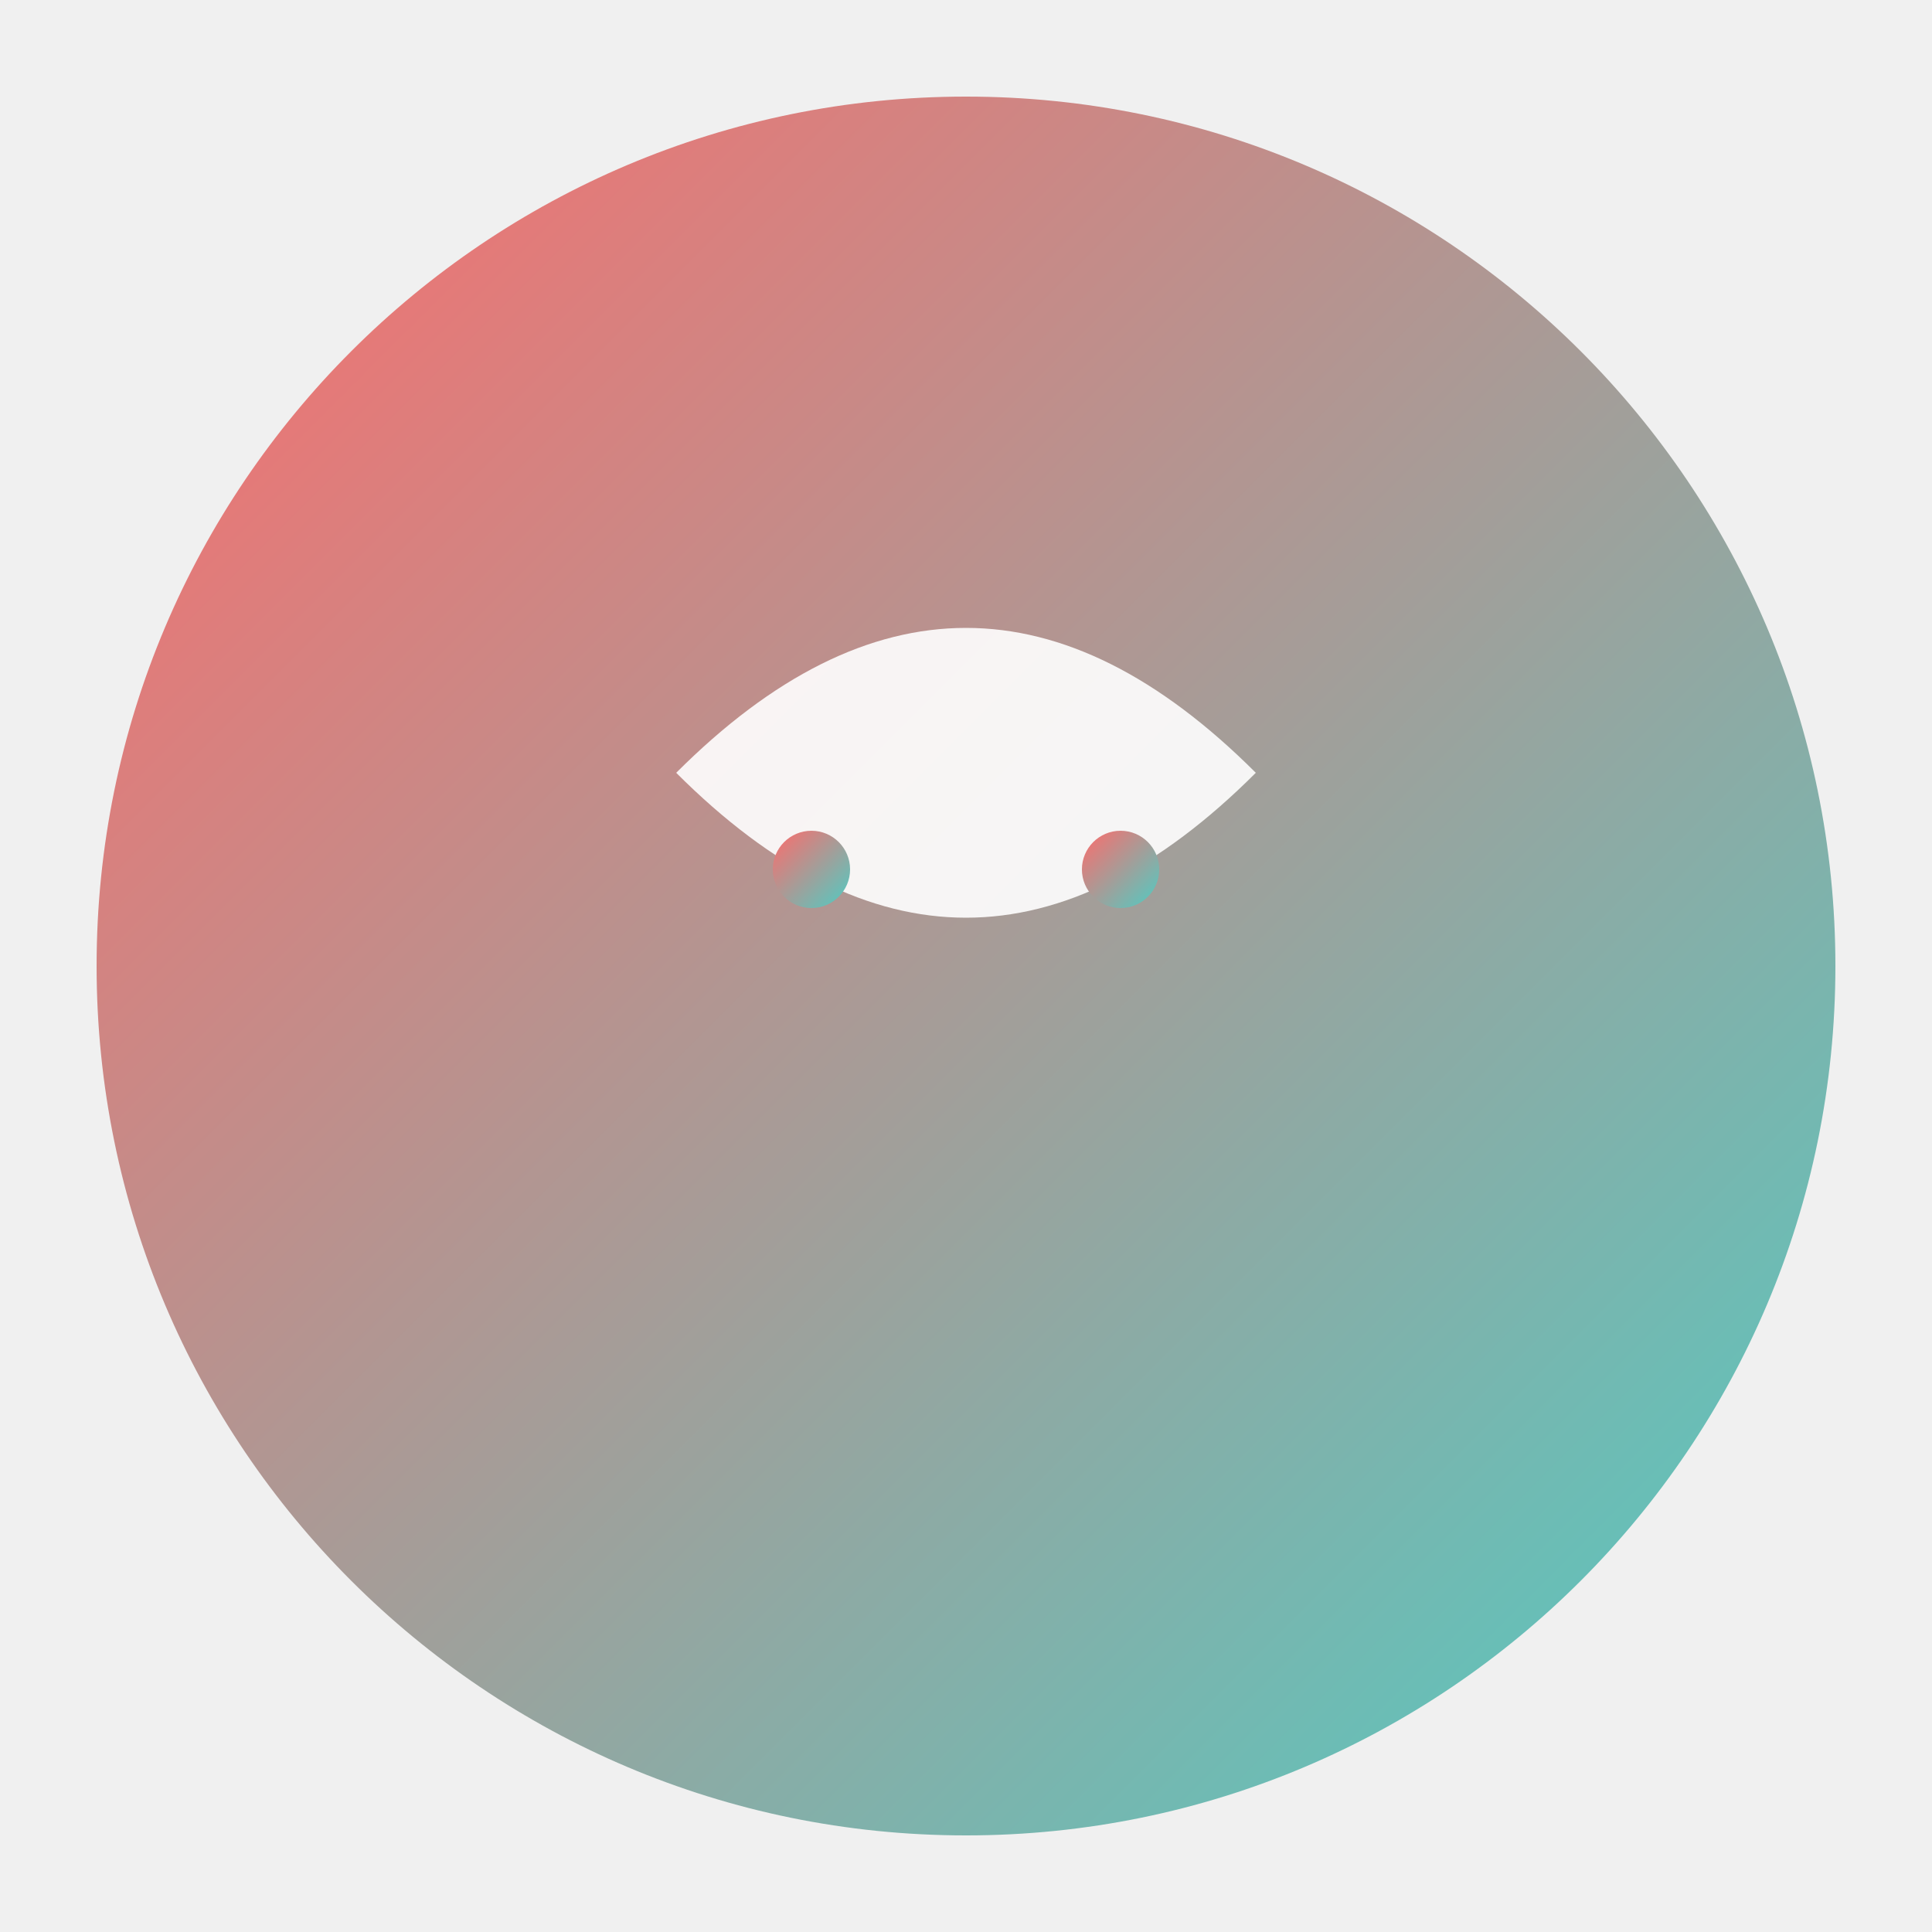
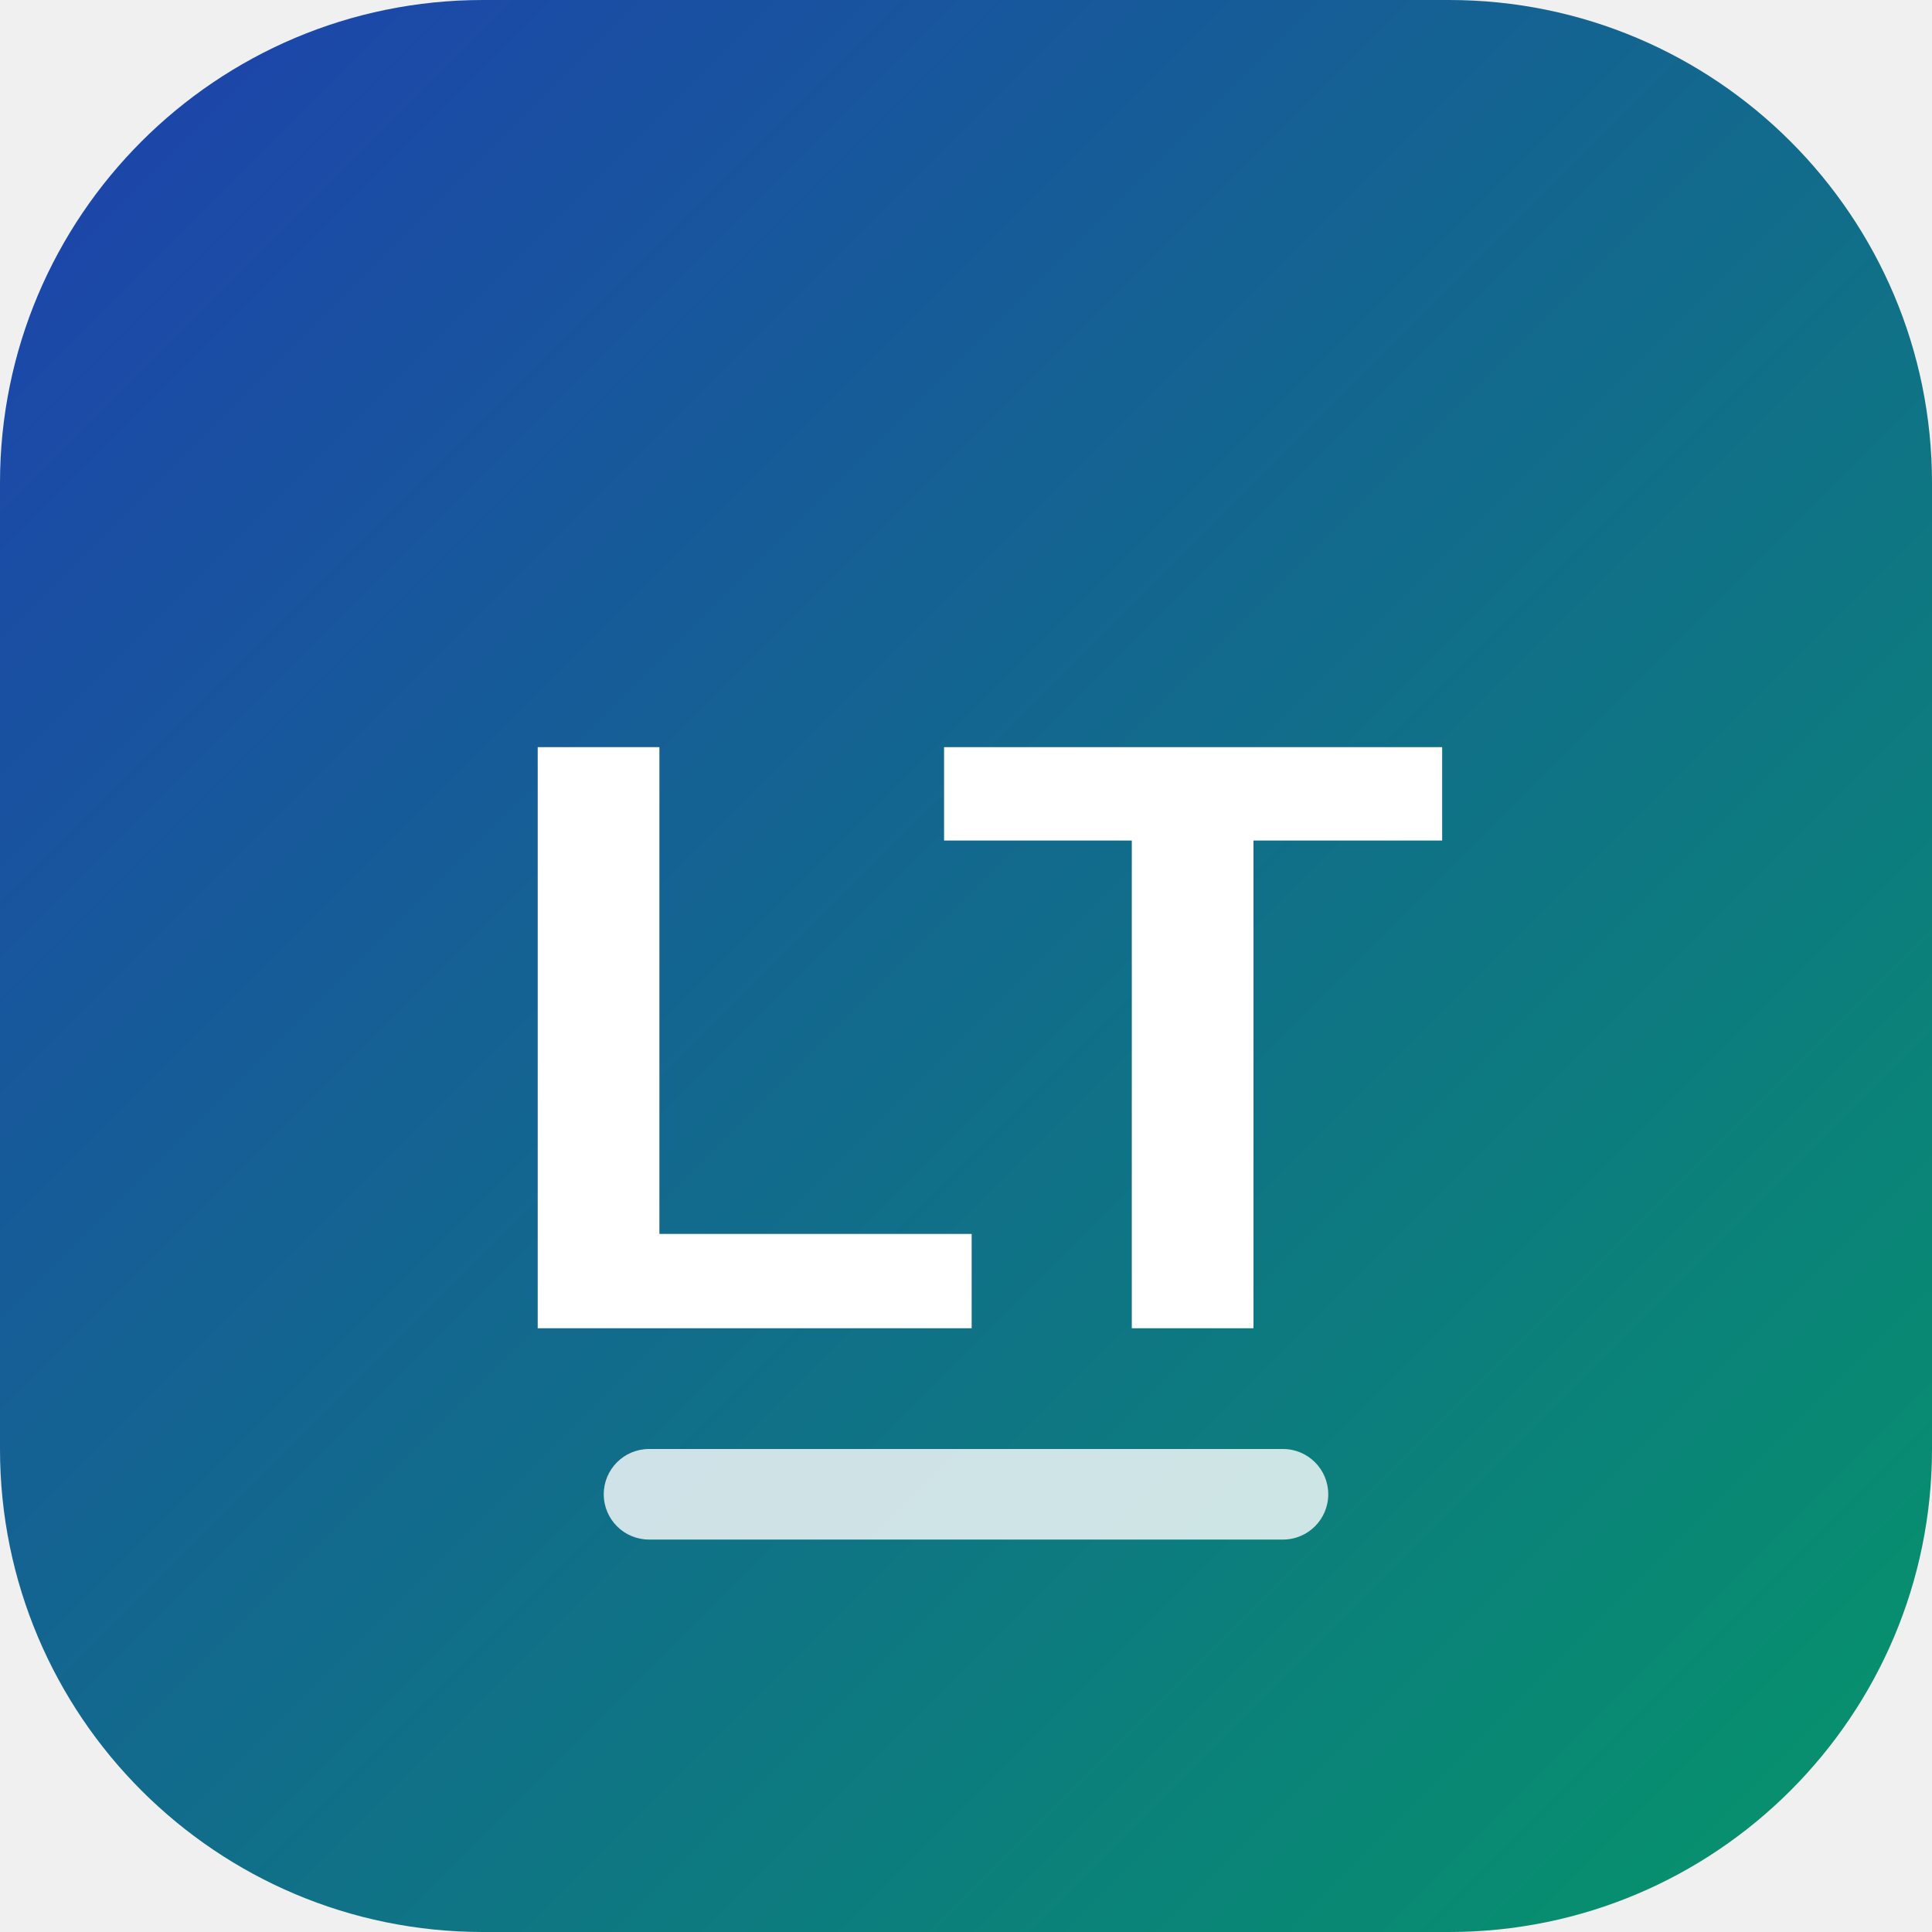
- <svg xmlns="http://www.w3.org/2000/svg" viewBox="0 0 100 100">
+ <svg xmlns="http://www.w3.org/2000/svg" width="32" height="32" viewBox="0 0 32 32" fill="none">
  <defs>
    <linearGradient id="gradient" x1="0%" y1="0%" x2="100%" y2="100%">
-       <stop offset="0%" style="stop-color:#ff6b6b;stop-opacity:1" />
-       <stop offset="100%" style="stop-color:#4ecdc4;stop-opacity:1" />
+       <stop offset="0%" stop-color="#1E40AF" />
+       <stop offset="100%" stop-color="#059669" />
    </linearGradient>
  </defs>
-   <circle cx="50" cy="50" r="45" fill="url(#gradient)" />
-   <path d="M35 40 Q50 25 65 40 Q50 55 35 40" fill="white" opacity="0.9" />
-   <circle cx="42" cy="45" r="2" fill="url(#gradient)" />
-   <circle cx="58" cy="45" r="2" fill="url(#gradient)" />
+   <rect x="0" y="0" width="32" height="32" rx="8" fill="url(#gradient)" />
+   <text x="16" y="22" text-anchor="middle" fill="white" font-family="Arial, sans-serif" font-weight="bold" font-size="14">LT</text>
+   <rect x="10" y="24" width="12" height="1.5" rx="0.75" fill="white" opacity="0.8" />
</svg>
